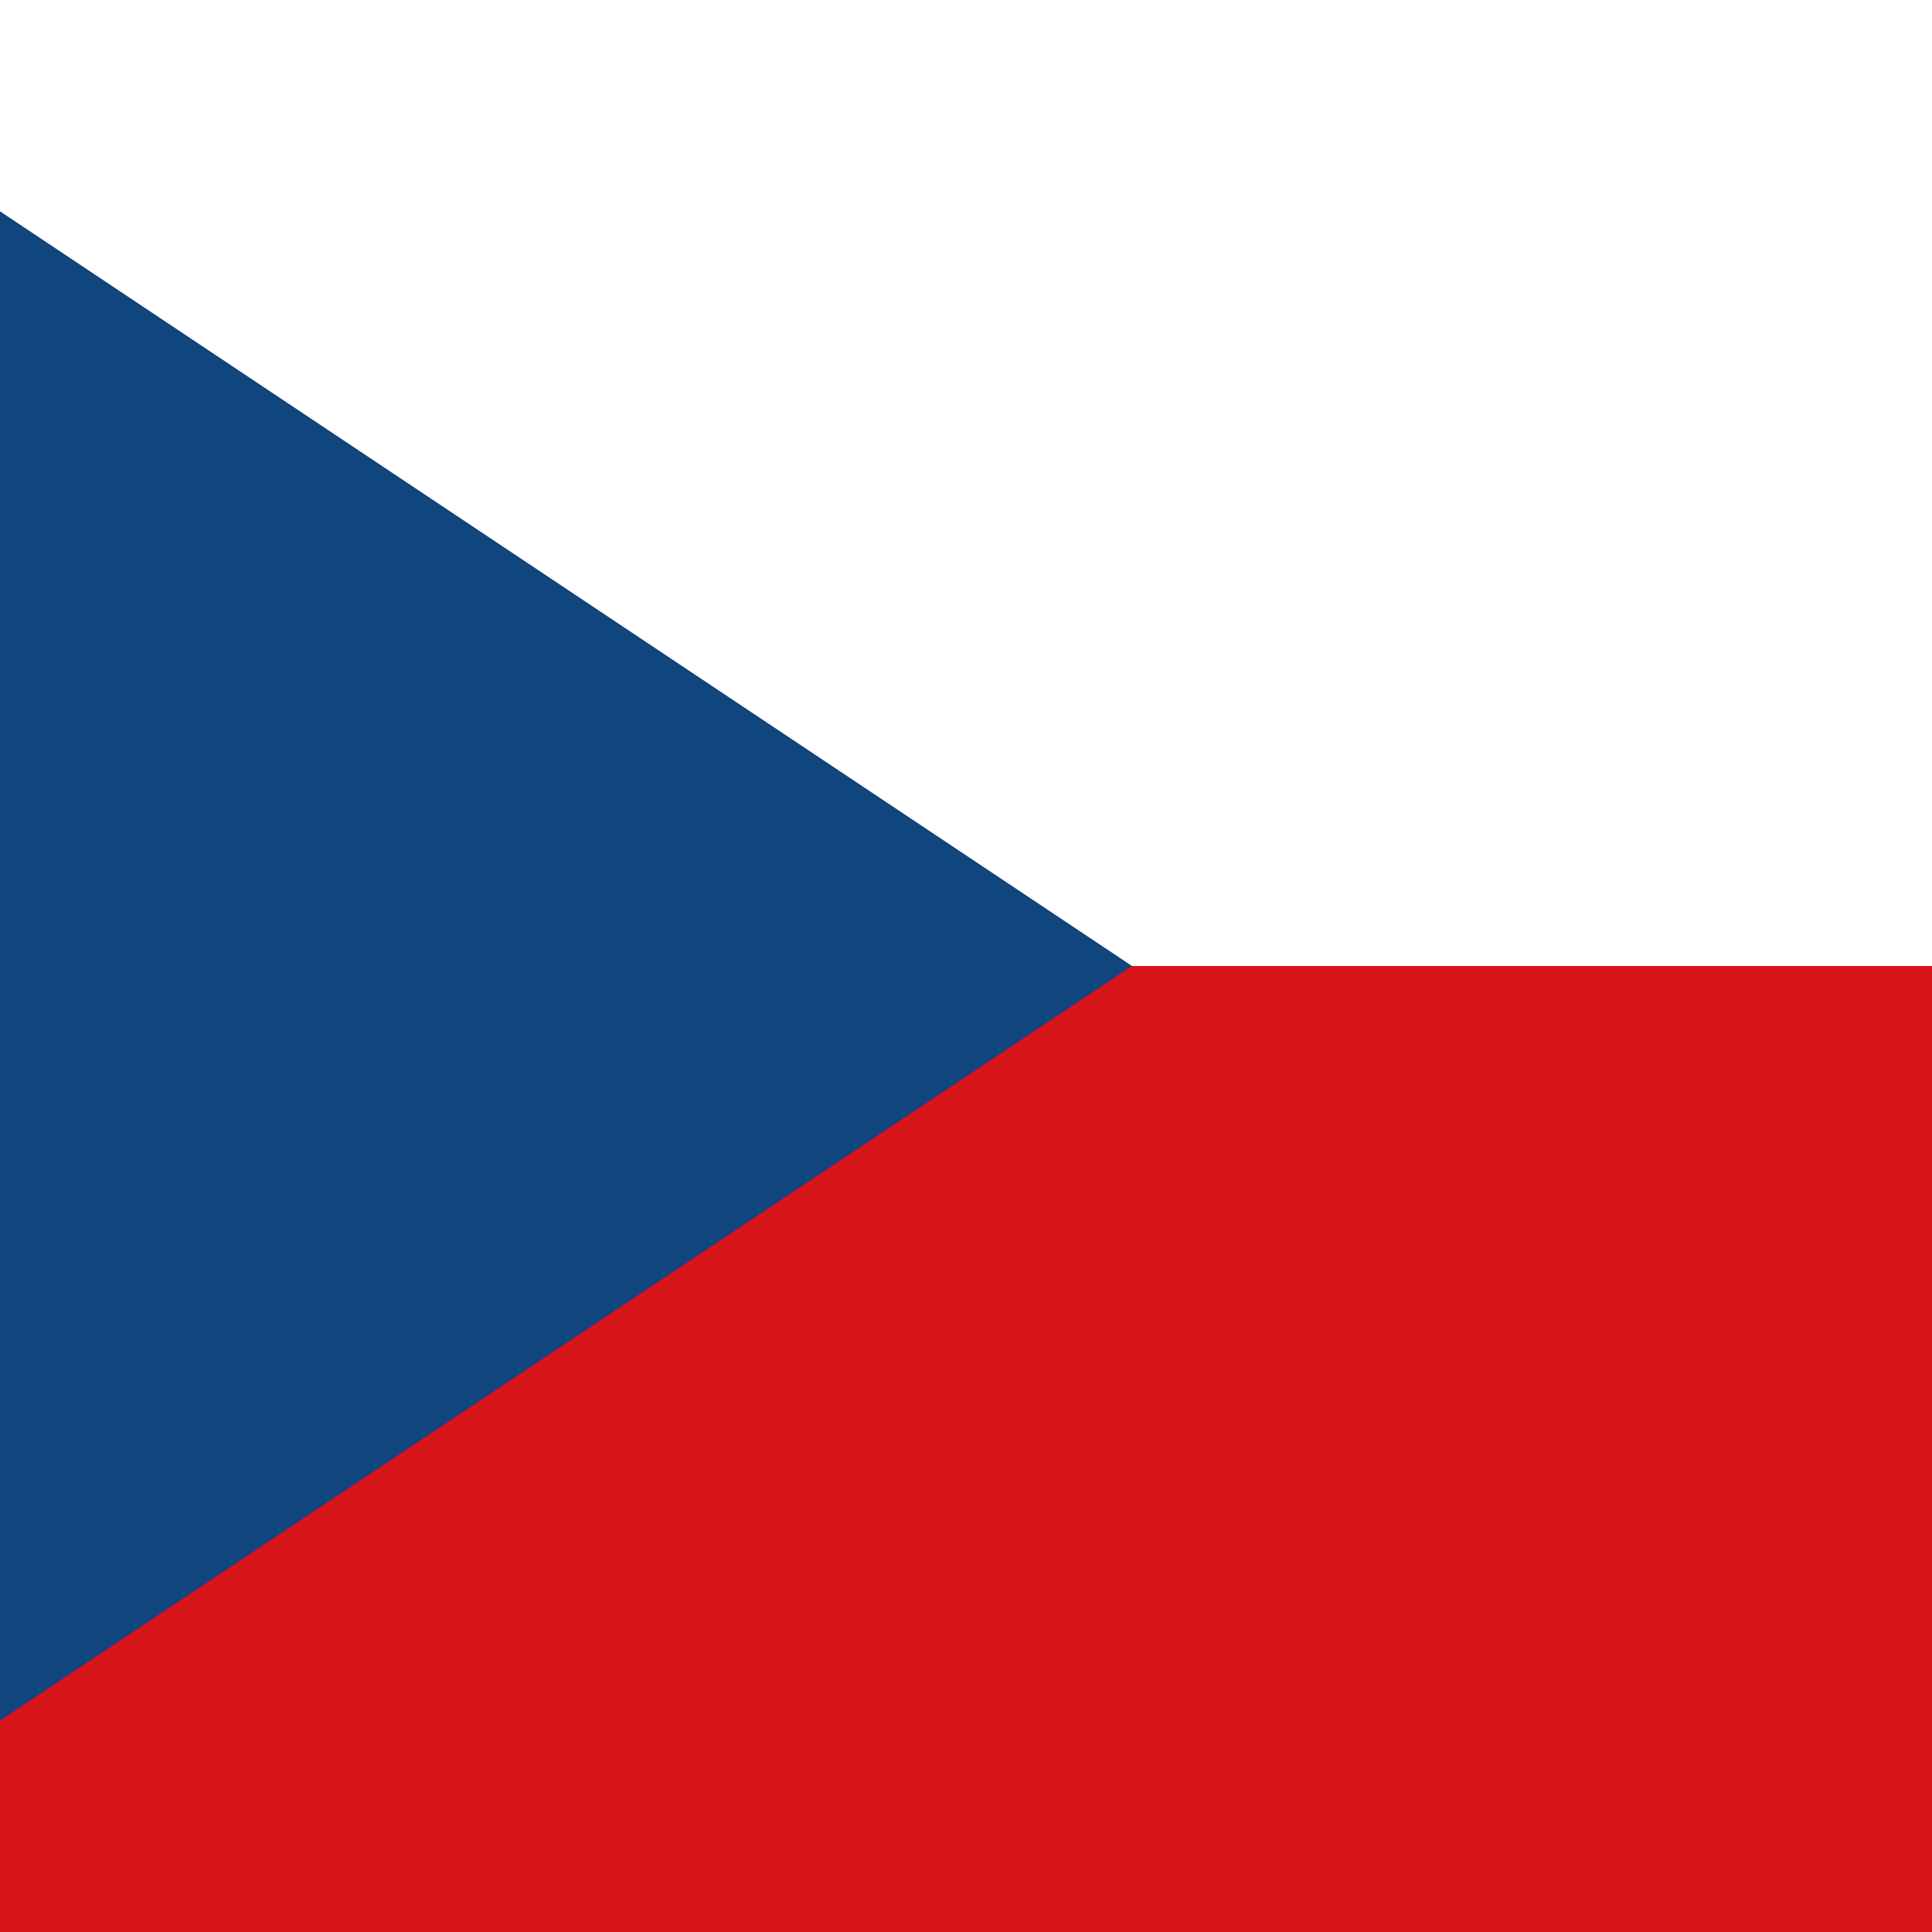
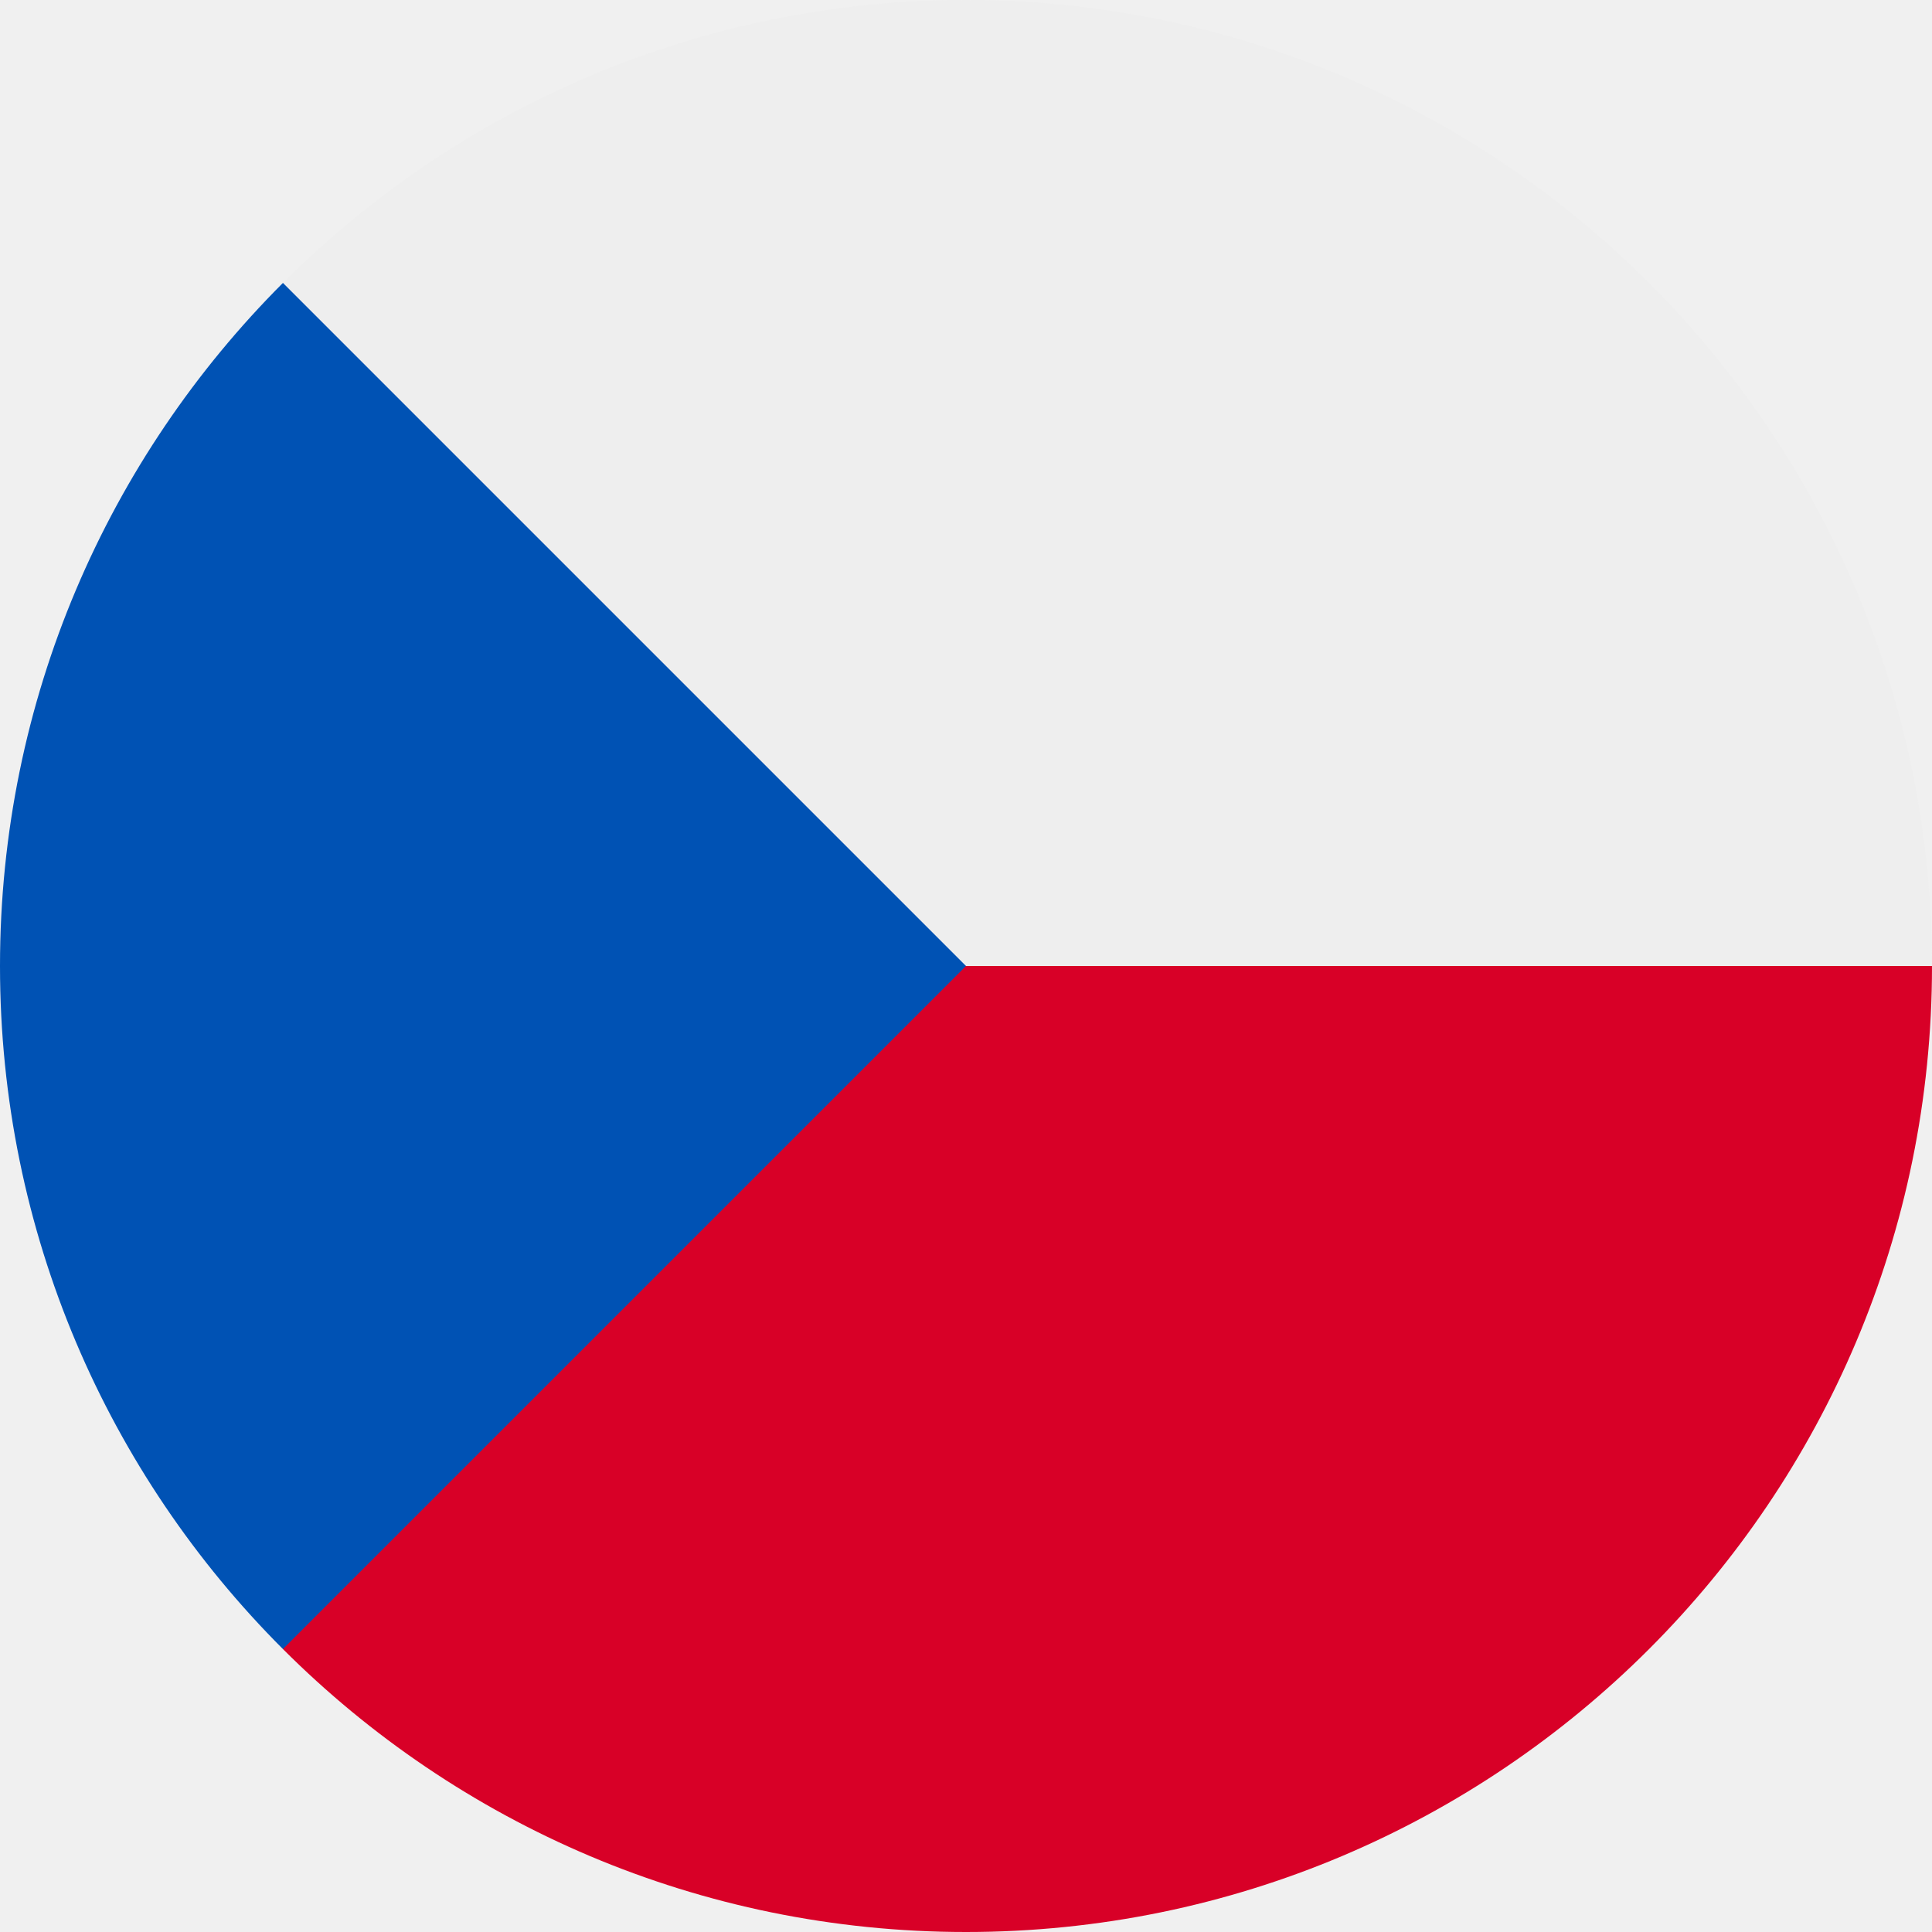
- <svg xmlns="http://www.w3.org/2000/svg" id="flag-icons-cz" viewBox="0 0 512 512">
-   <path fill="#fff" d="M0 0h512v256H0z" />
-   <path fill="#d7141a" d="M0 256h512v256H0z" />
-   <path fill="#11457e" d="M300 256 0 56v400z" />
+ <svg xmlns="http://www.w3.org/2000/svg" width="512" height="512" viewBox="0 0 512 512">
+   <mask id="a">
+     <circle cx="256" cy="256" r="256" fill="#fff" />
+   </mask>
+   <g mask="url(#a)">
+     <path fill="#eee" d="M0 0h512v256l-265 45.2z" />
+     <path fill="#d80027" d="M210 256h302v256H0z" />
+     <path fill="#0052b4" d="M0 0v512l256-256L0 0z" />
+   </g>
</svg>
